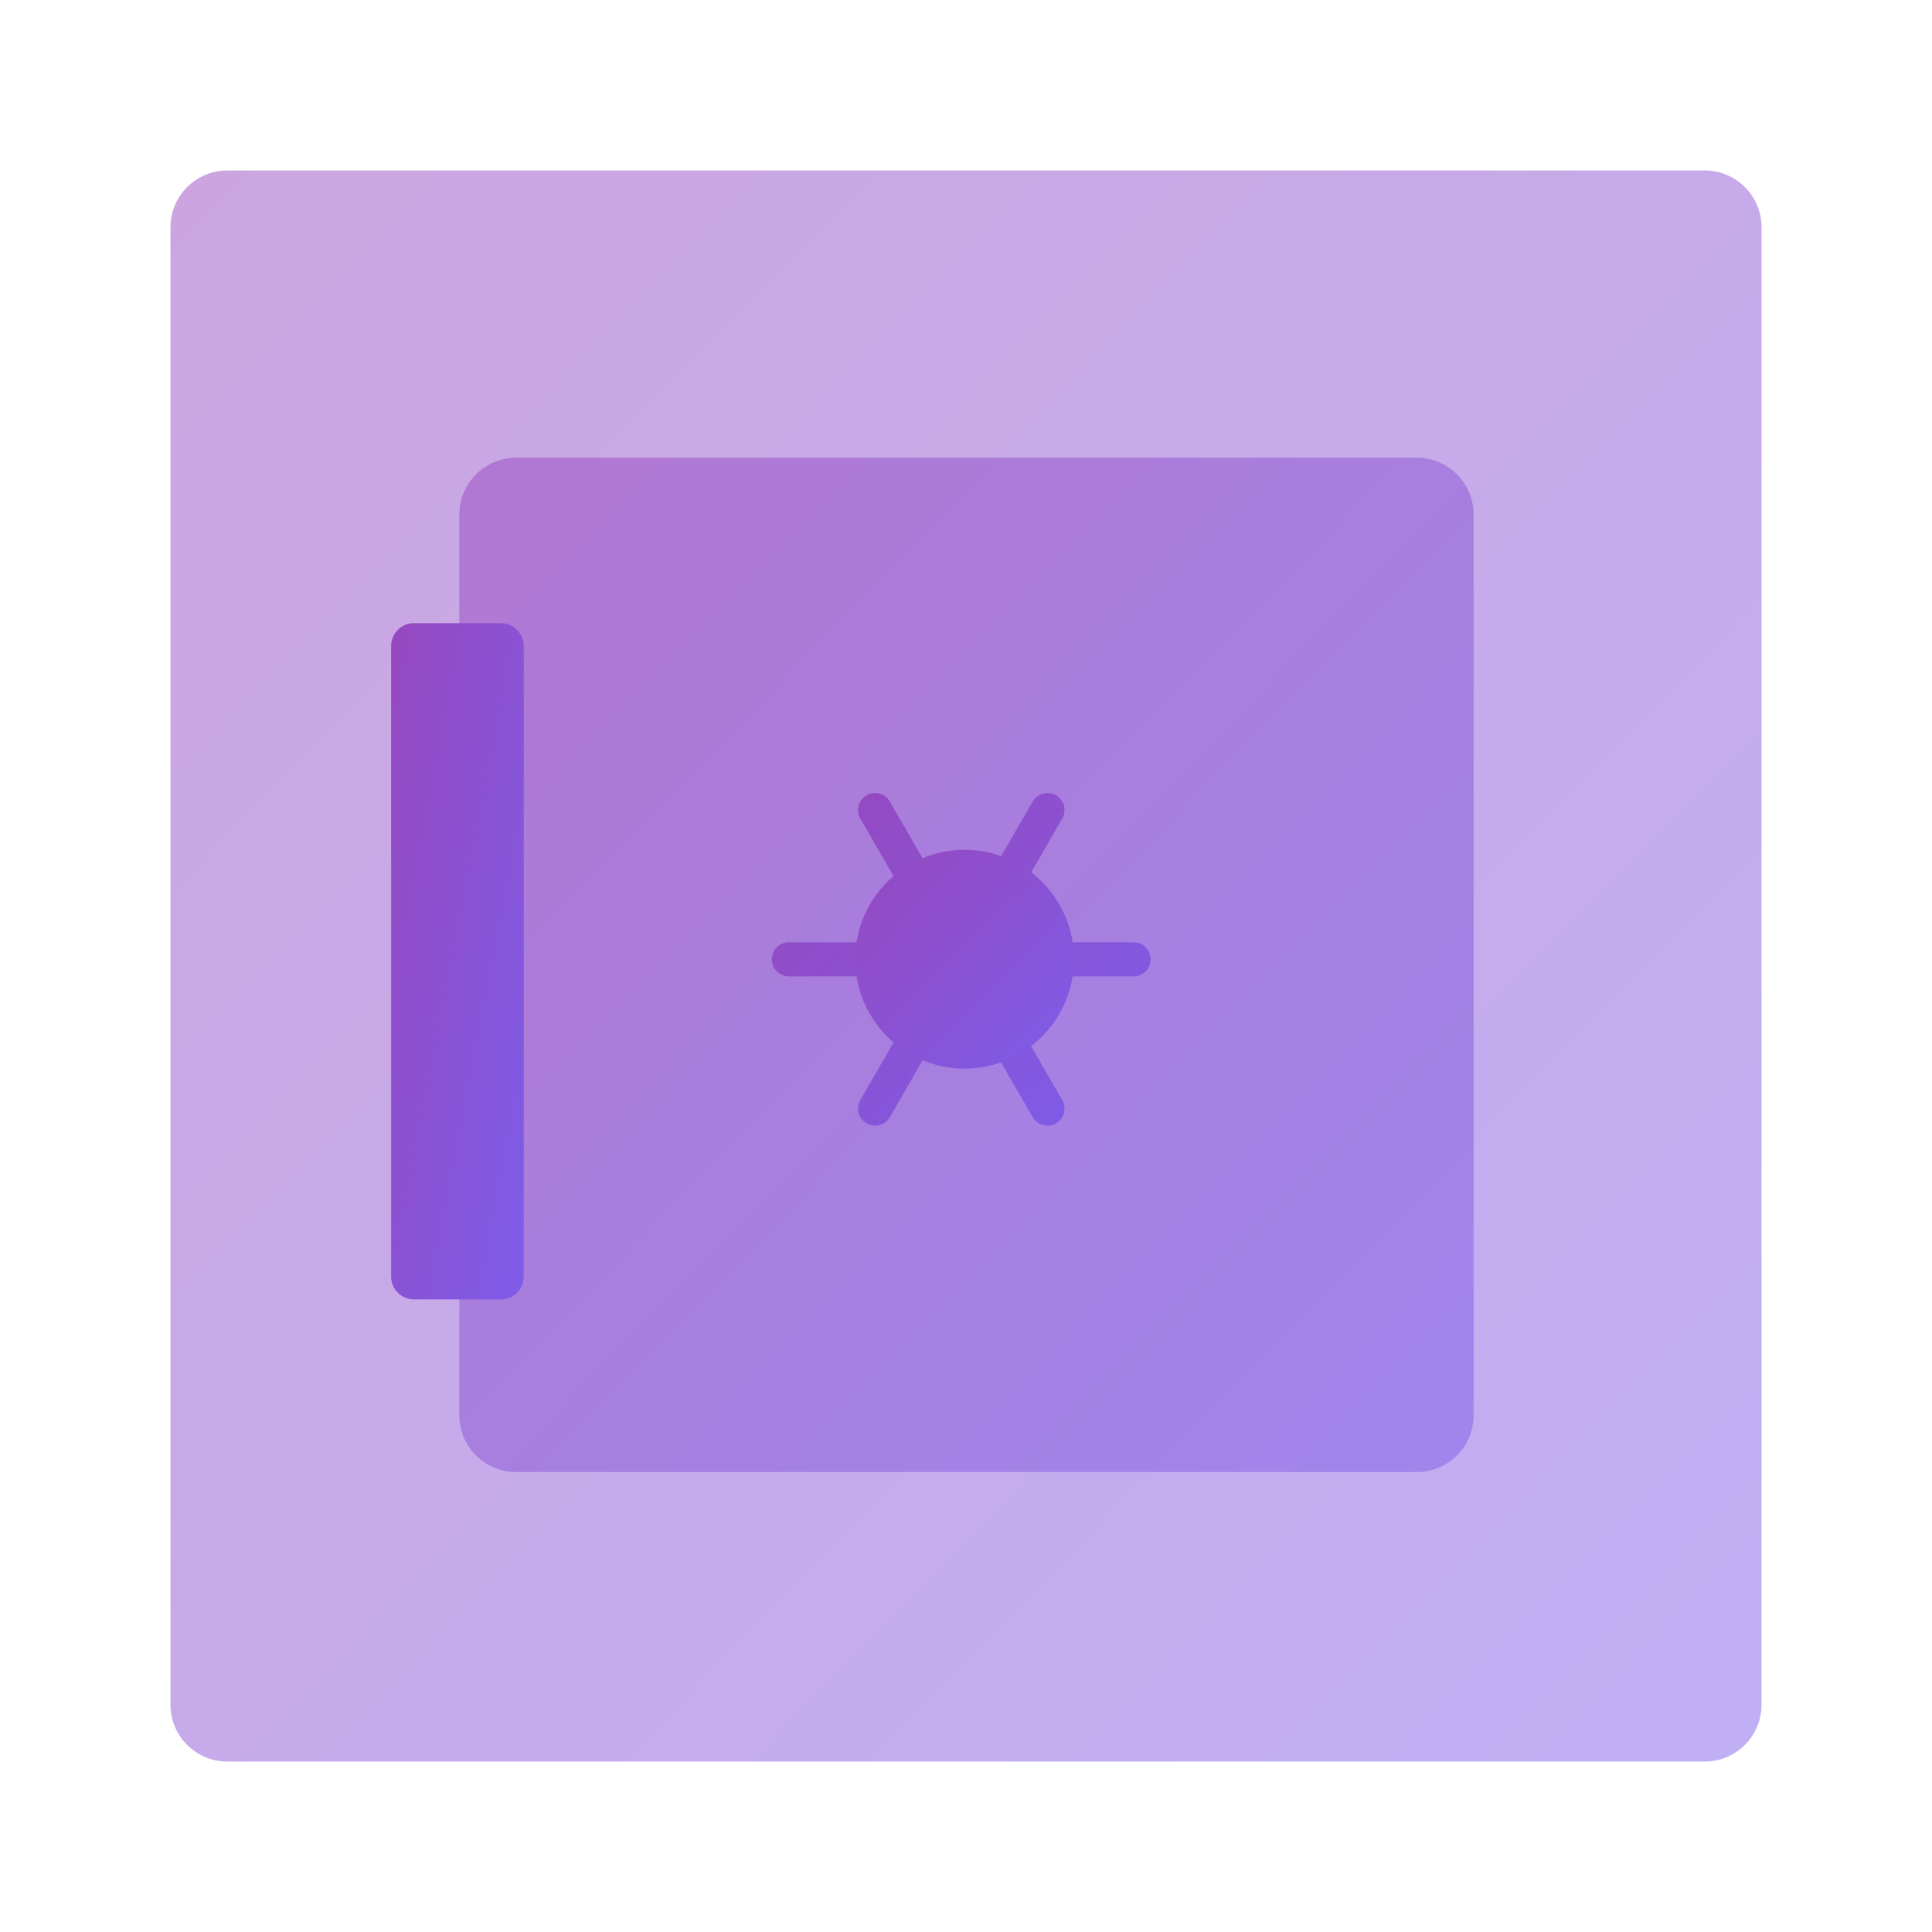
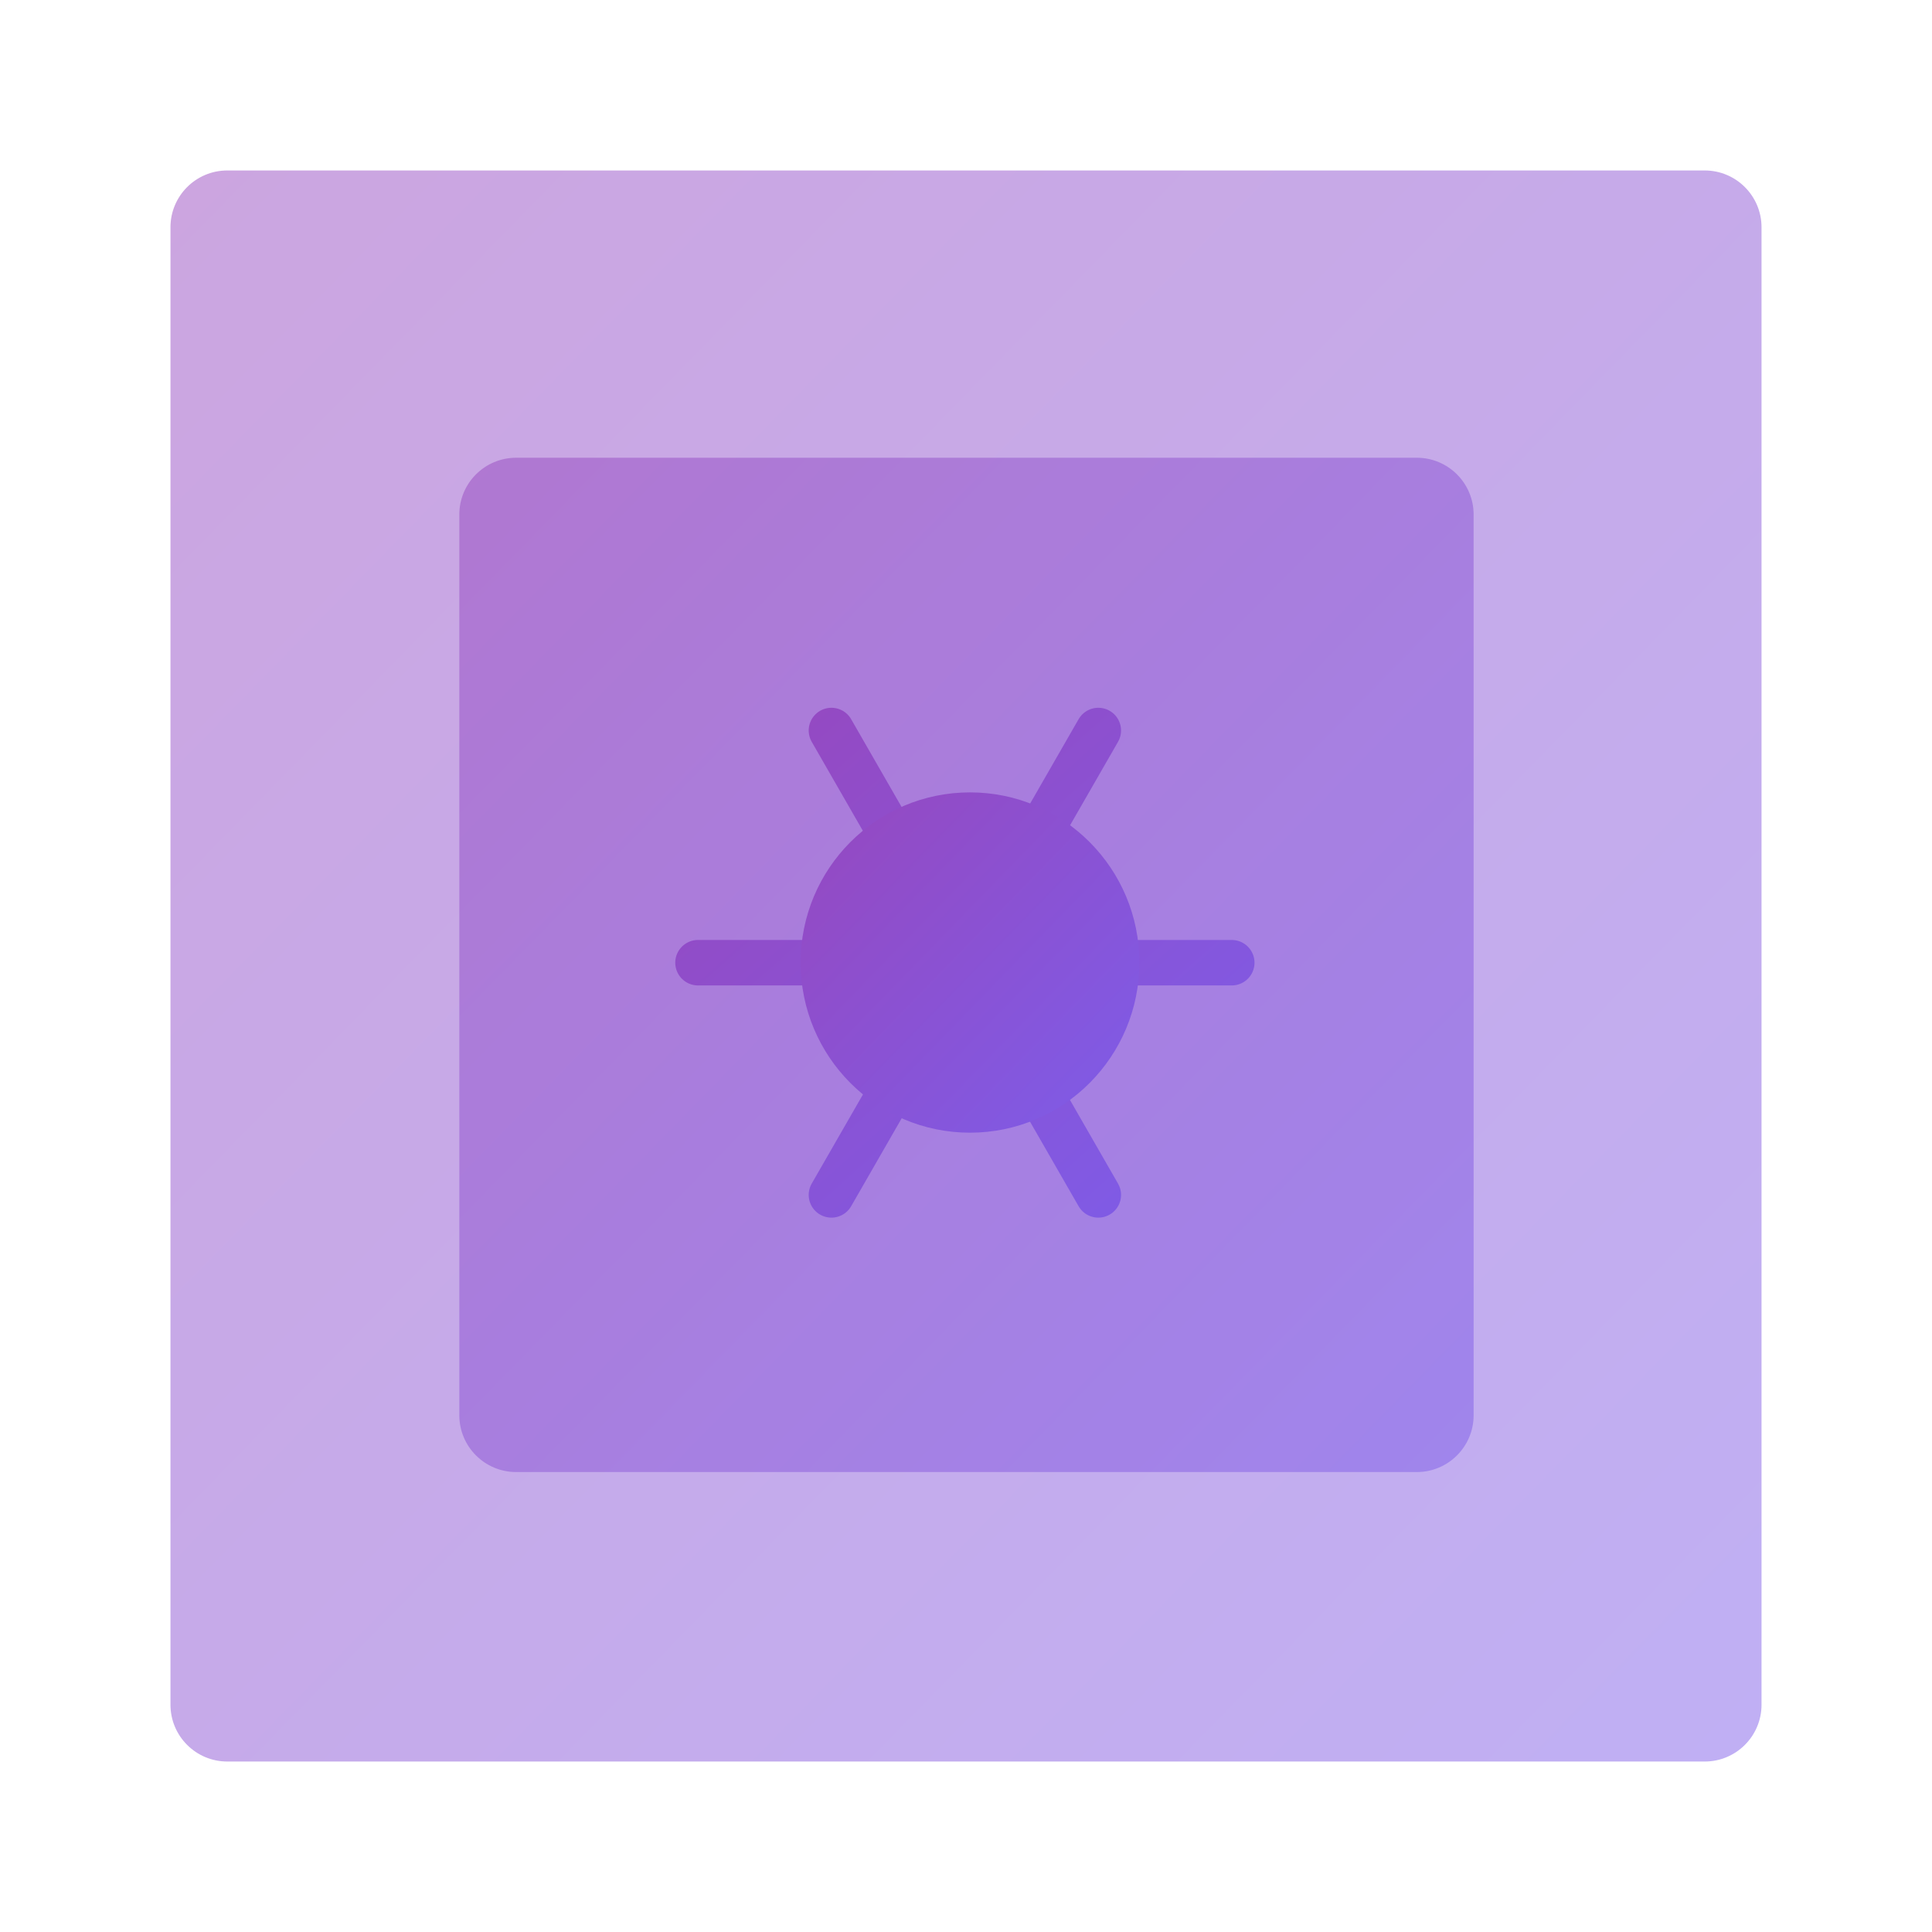
<svg xmlns="http://www.w3.org/2000/svg" width="170" height="170" viewBox="0 0 170 170">
  <defs>
    <linearGradient id="a" x1="0%" y1="0%" y2="97.761%">
      <stop stop-color="#9648BF" offset="0%" />
      <stop stop-color="#7E5CE8" offset="100%" />
    </linearGradient>
  </defs>
  <g fill="none" fill-rule="evenodd" transform="translate(15 15)">
    <rect width="140" height="140" fill="url(#a)" opacity=".492" rx="5" />
-     <g transform="translate(19.417 25.278)">
-       <rect width="89.25" height="89.25" x="6" fill="url(#a)" opacity=".498" rx="5" />
-       <g transform="translate(35 31)">
-         <polygon stroke="url(#a)" stroke-width="3" points="15.167 13.135 7.583 26.269 15.167 13.135 0 13.135 15.167 13.135 7.583 0 15.167 13.135 22.75 0 15.167 13.135 30.333 13.135 15.167 13.135 22.75 26.269" stroke-linecap="round" stroke-linejoin="round" />
-         <ellipse cx="15.458" cy="13.125" fill="url(#a)" rx="9.625" ry="9.625" />
+     <g transform="translate(25.417 25.278)">
+       <rect width="89.25" height="89.25" fill="url(#a)" opacity=".498" rx="5" />
+       <g transform="translate(21 24)">
+         <polygon stroke="url(#a)" stroke-width="4" points="23.484 20.432 11.742 40.864 23.484 20.432 0 20.432 23.484 20.432 11.742 0 23.484 20.432 35.226 0 23.484 20.432 46.968 20.432 23.484 20.432 35.226 40.864" stroke-linecap="round" stroke-linejoin="round" />
+         <ellipse cx="23.935" cy="20.417" fill="url(#a)" rx="14.903" ry="14.972" />
      </g>
-       <rect width="11.667" height="59.5" y="14.556" fill="url(#a)" rx="2" />
    </g>
  </g>
</svg>
